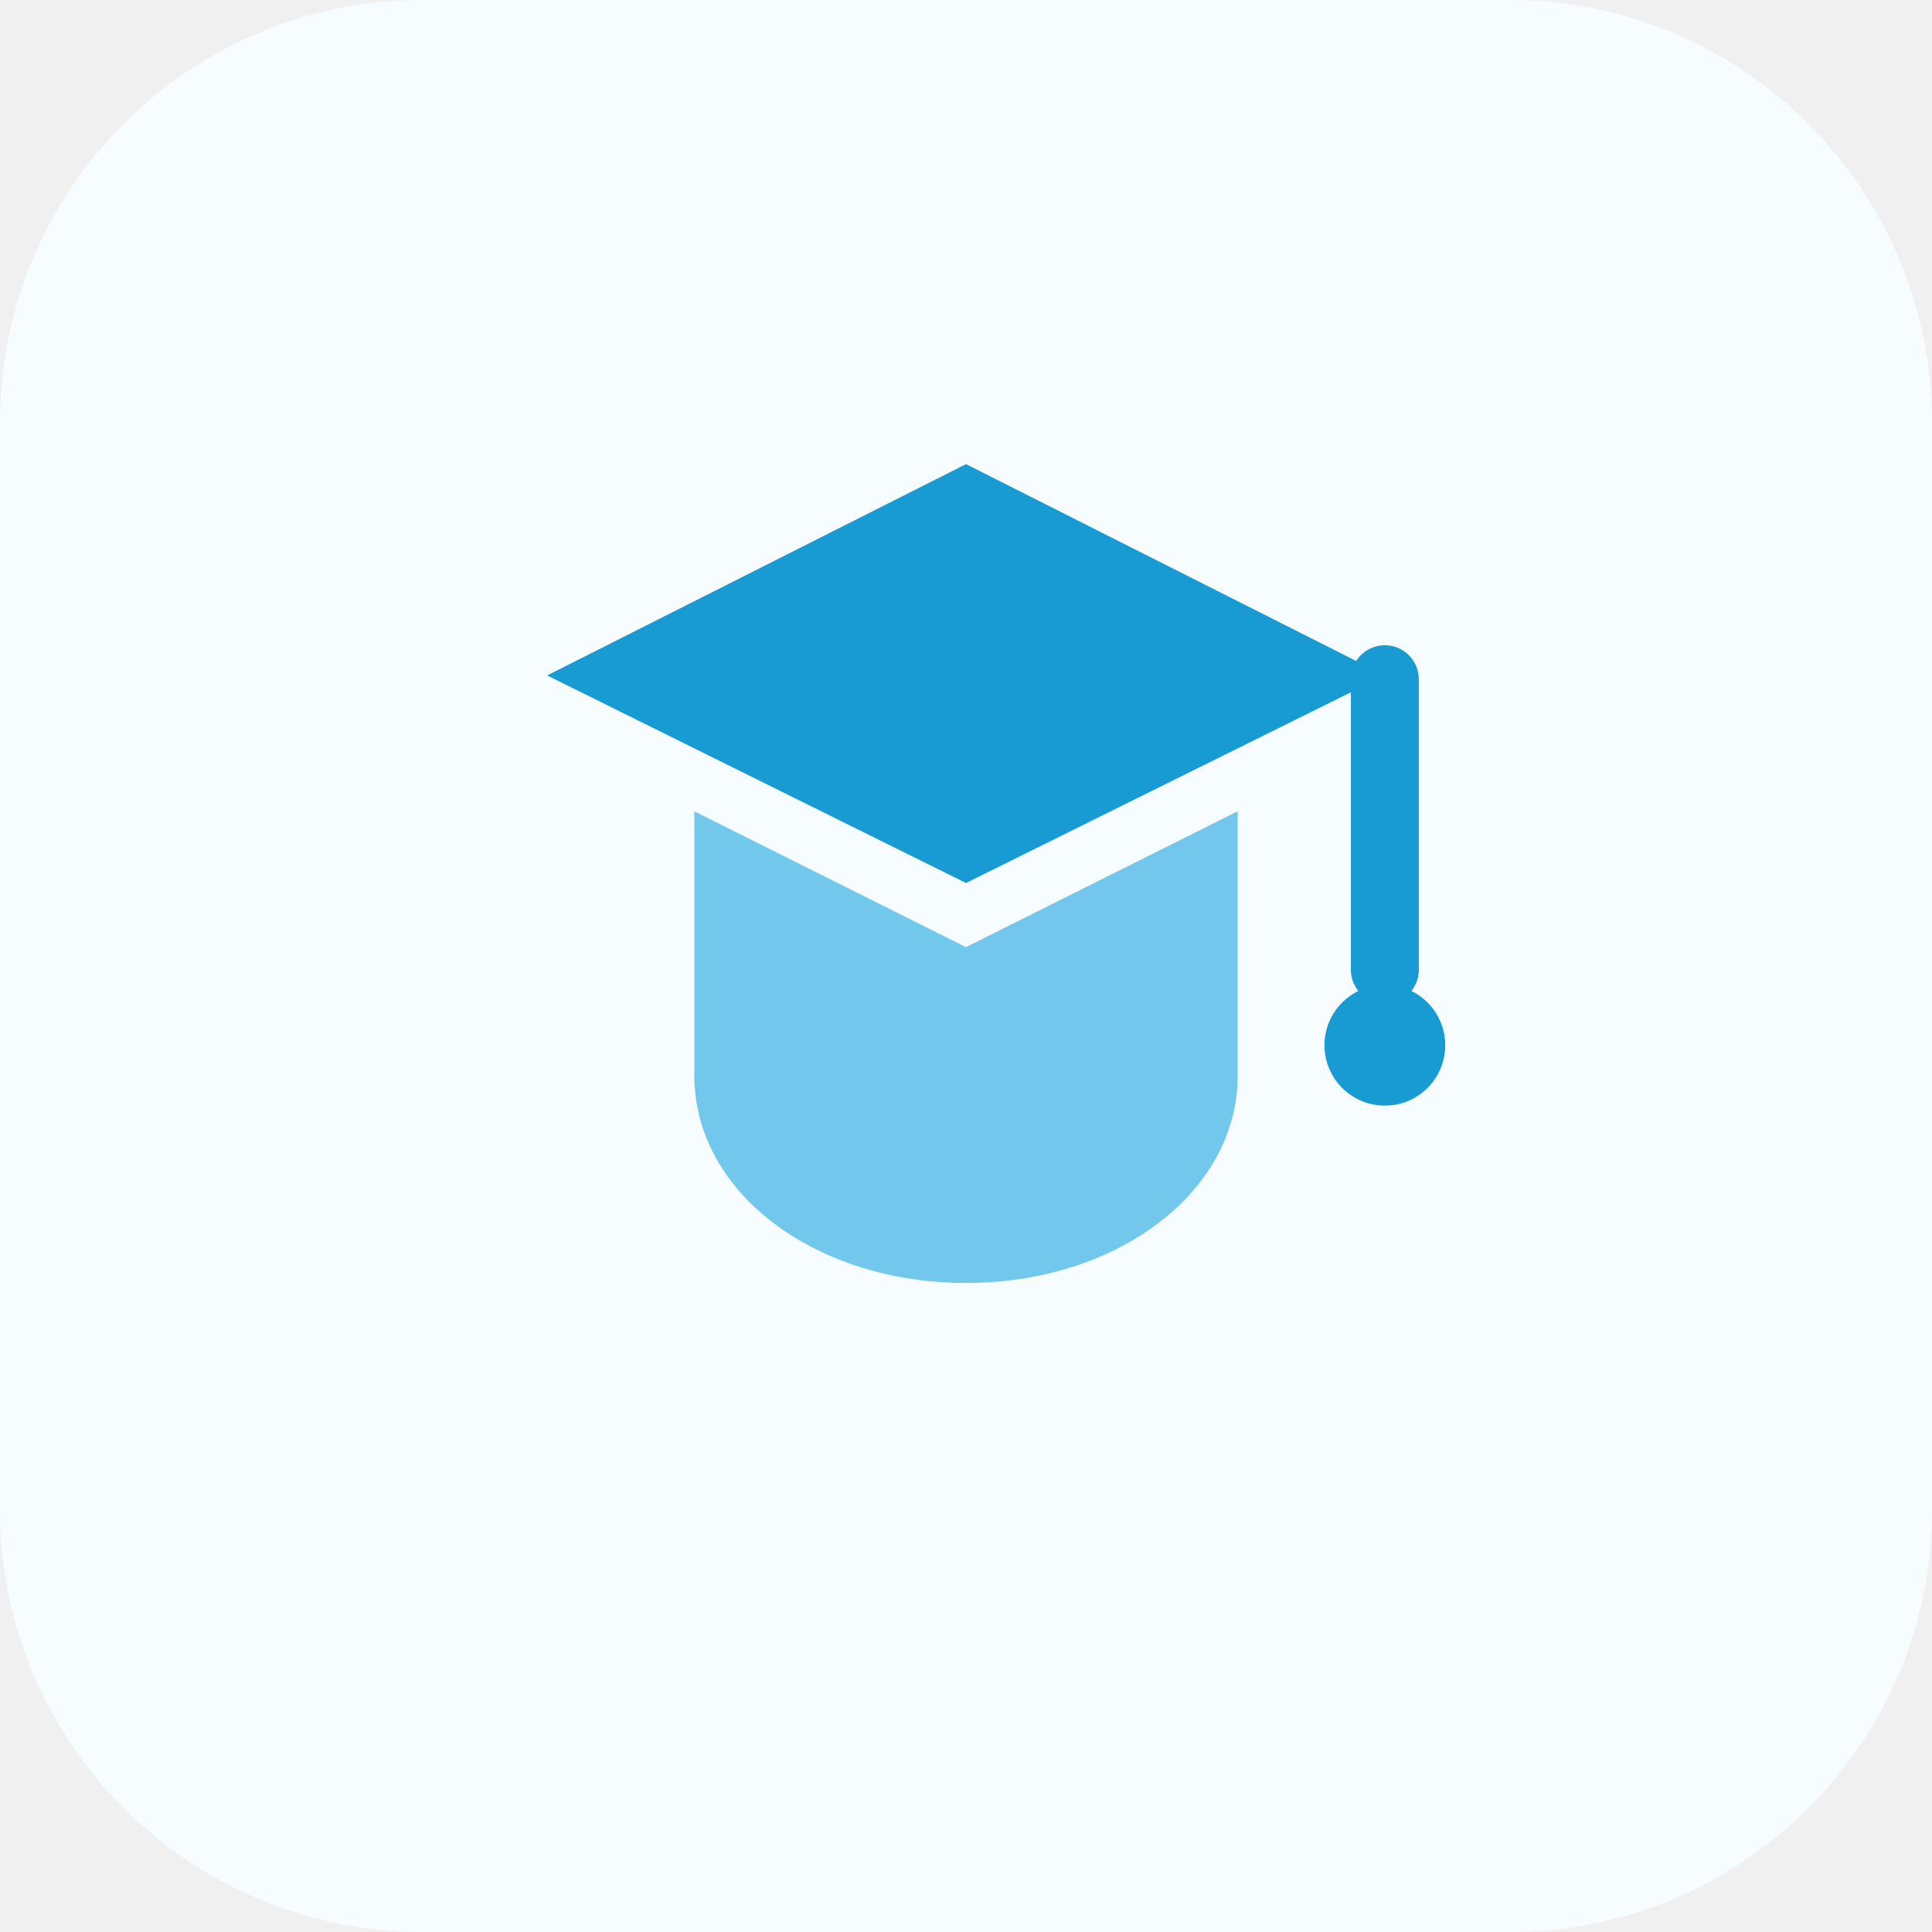
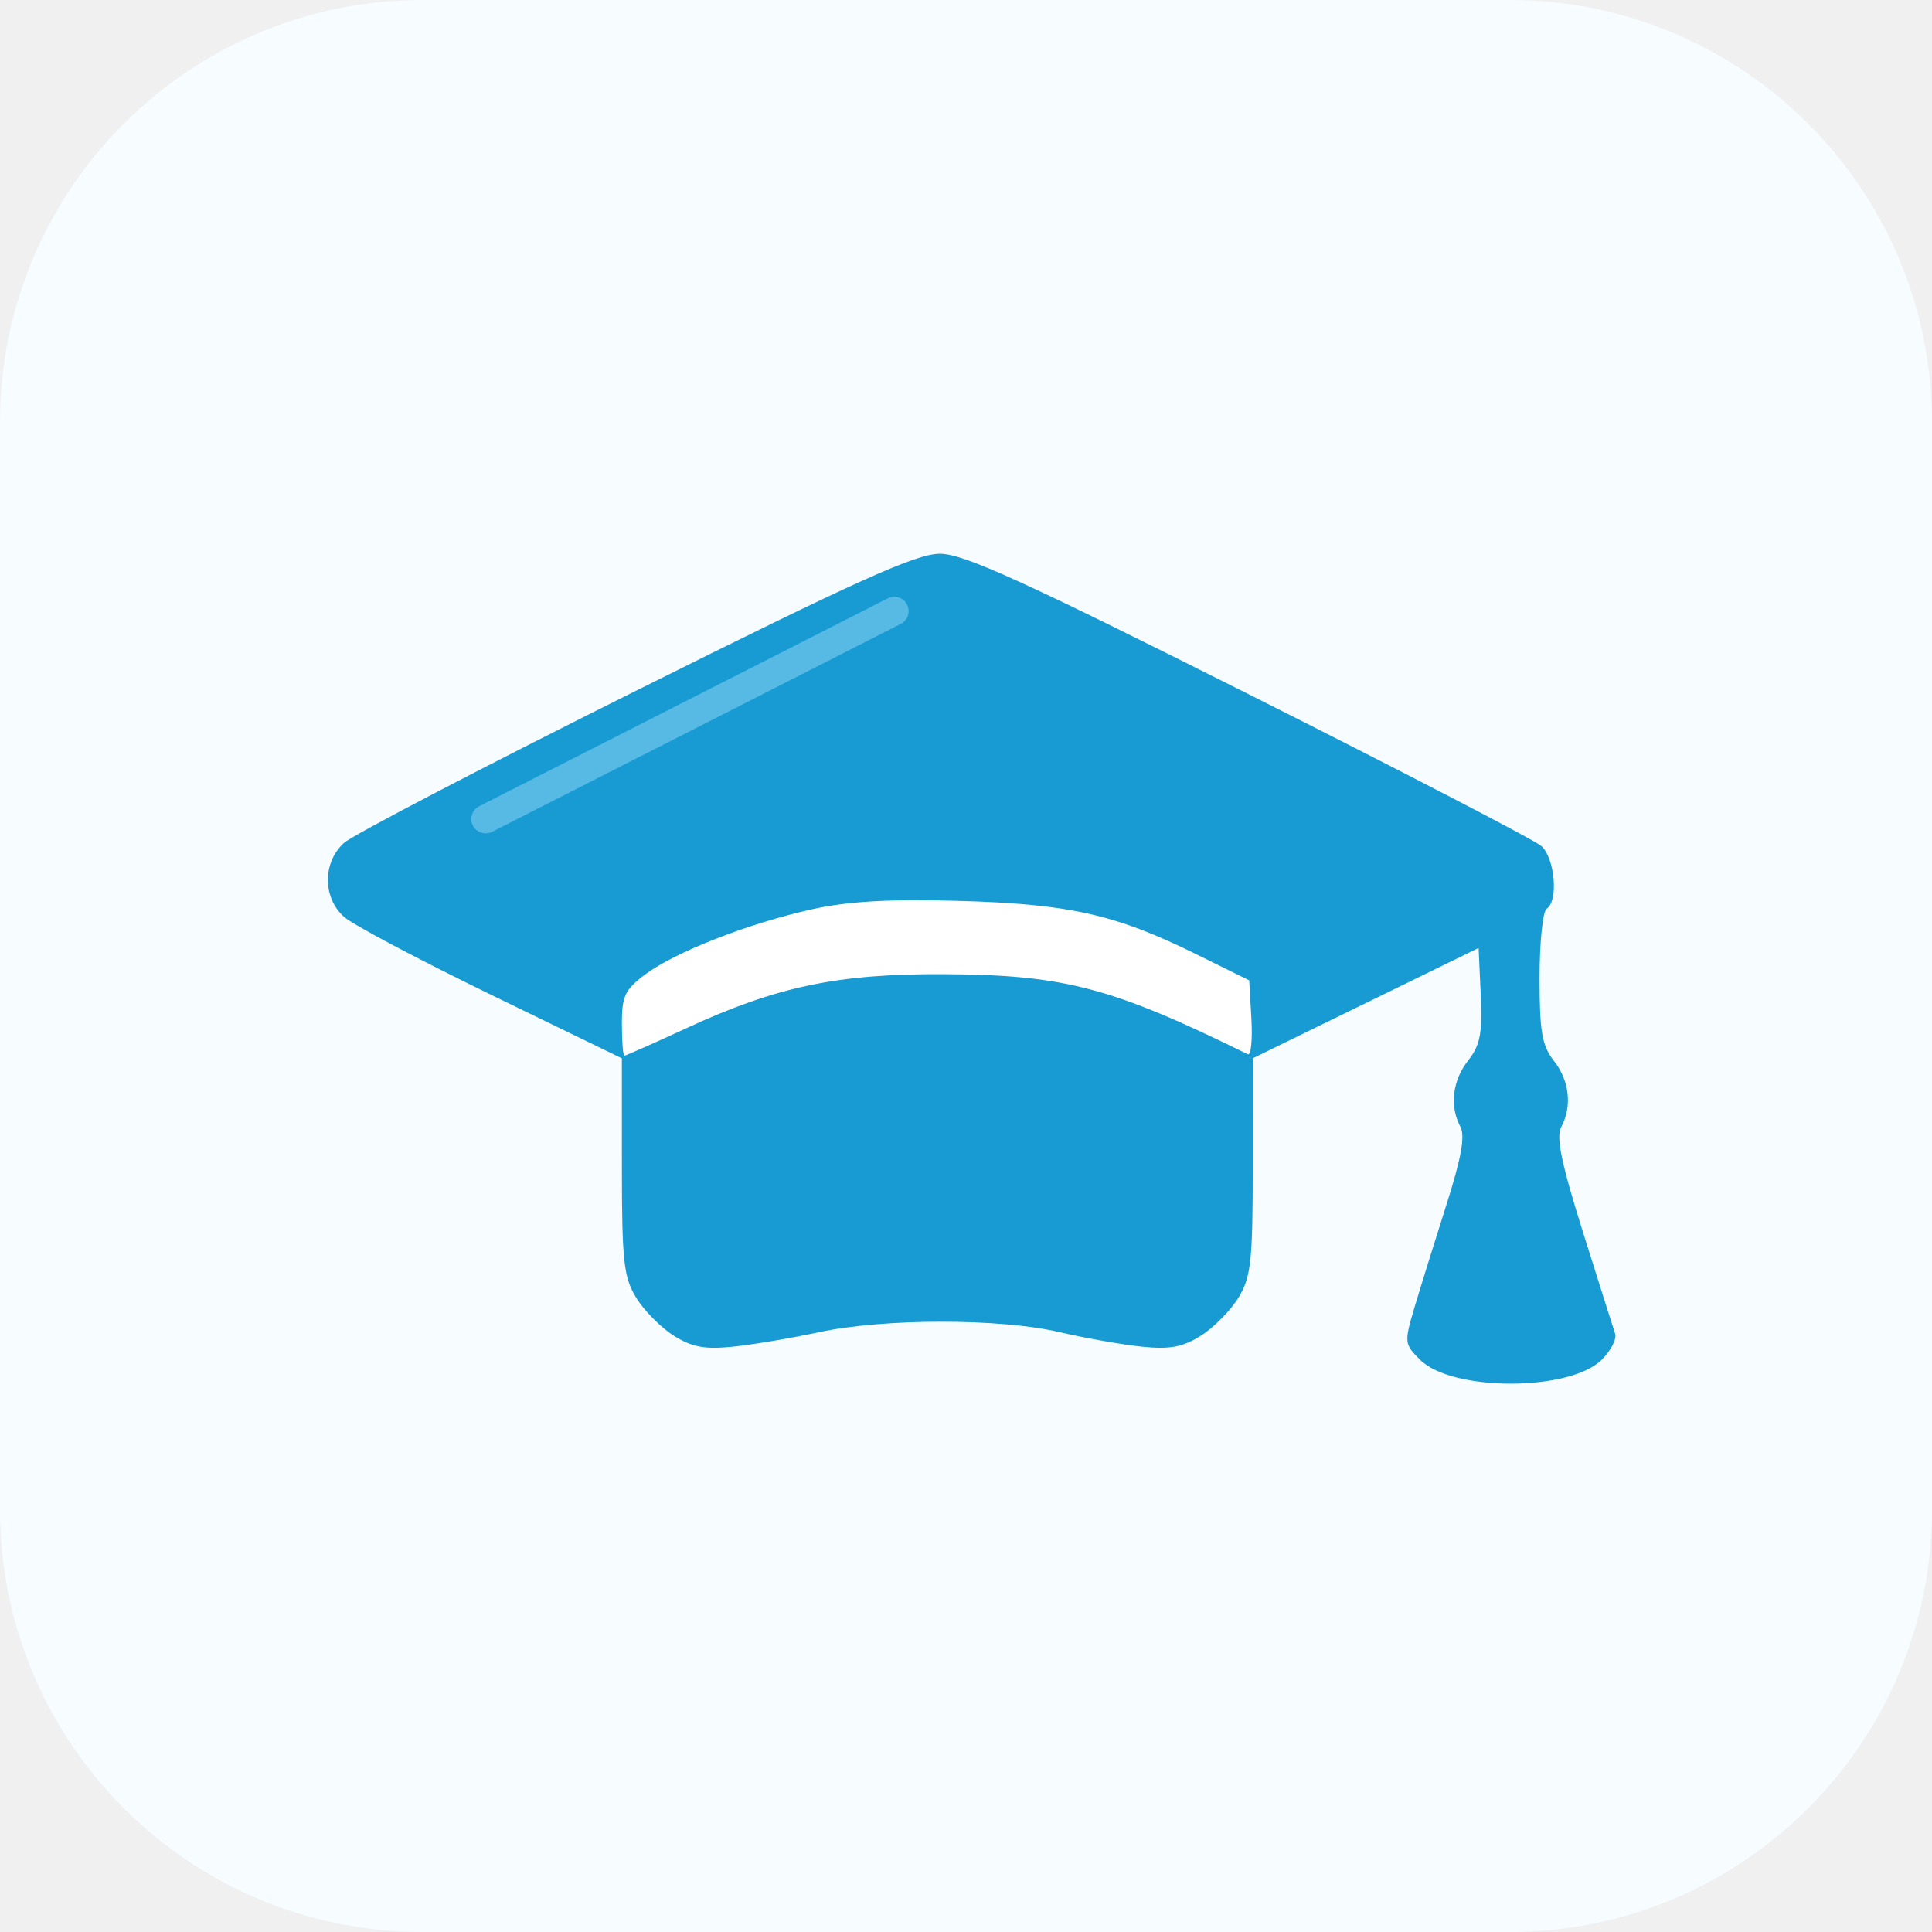
<svg xmlns="http://www.w3.org/2000/svg" viewBox="0 0 512 512">
  <rect width="512" height="512" rx="112" fill="#F6FCFF" />
-   <path d="M145 179 256 123l111 56-111 55-111-55Z" fill="#189AD3" />
-   <path d="M184 215v70c0 31 32 55 72 55s72-24 72-55v-70l-72 36-72-36Z" fill="#71C7EC" />
-   <path d="M367 180v77" fill="none" stroke="#189AD3" stroke-width="18" stroke-linecap="round" />
-   <circle cx="367" cy="277" r="16" fill="#189AD3" />
+   <svg x="66" y="118" width="380" height="276" viewBox="525 30 200 145">
+     <path id="wordmark-cap-shape" d="M 578.884 64.153 C 557.773 74.687, 539.487 84.216, 538.250 85.327 C 536.820 86.612, 536 88.497, 536 90.500 C 536 92.510, 536.815 94.374, 538.250 95.647 C 539.487 96.745, 548.712 101.633, 558.750 106.510 L 577 115.378 577.004 130.439 C 577.007 143.703, 577.245 145.889, 578.995 148.759 C 580.088 150.552, 582.448 152.939, 584.241 154.065 C 586.800 155.672, 588.574 156.001, 592.500 155.597 C 595.250 155.314, 600.650 154.406, 604.500 153.578 C 613.536 151.636, 629.721 151.627, 638 153.559 C 641.575 154.393, 646.750 155.309, 649.500 155.594 C 653.430 156, 655.198 155.673, 657.759 154.065 C 659.552 152.939, 661.912 150.552, 663.005 148.759 C 664.756 145.889, 664.993 143.703, 664.996 130.433 L 665 115.367 680.750 107.675 L 696.500 99.983 696.796 106.524 C 697.040 111.892, 696.725 113.534, 695.046 115.668 C 692.845 118.467, 692.422 122.051, 693.956 124.917 C 694.641 126.197, 694.085 129.295, 691.990 135.867 C 690.383 140.907, 688.392 147.308, 687.565 150.092 C 686.106 155.006, 686.128 155.219, 688.330 157.421 C 692.785 161.876, 709.228 161.863, 713.691 157.400 C 714.950 156.141, 715.784 154.524, 715.544 153.806 C 715.304 153.087, 713.290 146.723, 711.067 139.661 C 708.051 130.082, 707.275 126.354, 708.012 124.977 C 709.567 122.072, 709.175 118.492, 707 115.727 C 705.335 113.611, 705 111.670, 705 104.151 C 705 99.183, 705.450 94.840, 706 94.500 C 707.660 93.474, 707.142 87.435, 705.250 85.770 C 704.288 84.924, 685.935 75.404, 664.467 64.615 C 632.806 48.704, 624.663 45, 621.351 45 C 618.052 45, 609.899 48.677, 578.884 64.153" fill="#189AD3" />
+     <path d="M558 82 615 53" fill="none" stroke="#71C7EC" stroke-width="4" stroke-linecap="round" opacity=".7" />
+     <path d="M 603.500 94.595 C 594.648 96.561, 584.455 100.544, 580.250 103.679 C 577.433 105.779, 577 106.695, 577 110.551 C 577 112.998, 577.163 115, 577.362 115 C 577.560 115, 581.498 113.255, 586.112 111.123 C 598.607 105.347, 607.193 103.557, 622 103.640 C 638.728 103.735, 645.396 105.495, 664.306 114.807 C 664.749 115.025, 664.974 112.795, 664.806 109.852 L 664.500 104.500 657 100.801 C 645.848 95.300, 639.348 93.846, 624 93.418 C 614.257 93.145, 608.552 93.473, 603.500 94.595" fill="#FFFFFF" />
+   </svg>
</svg>
